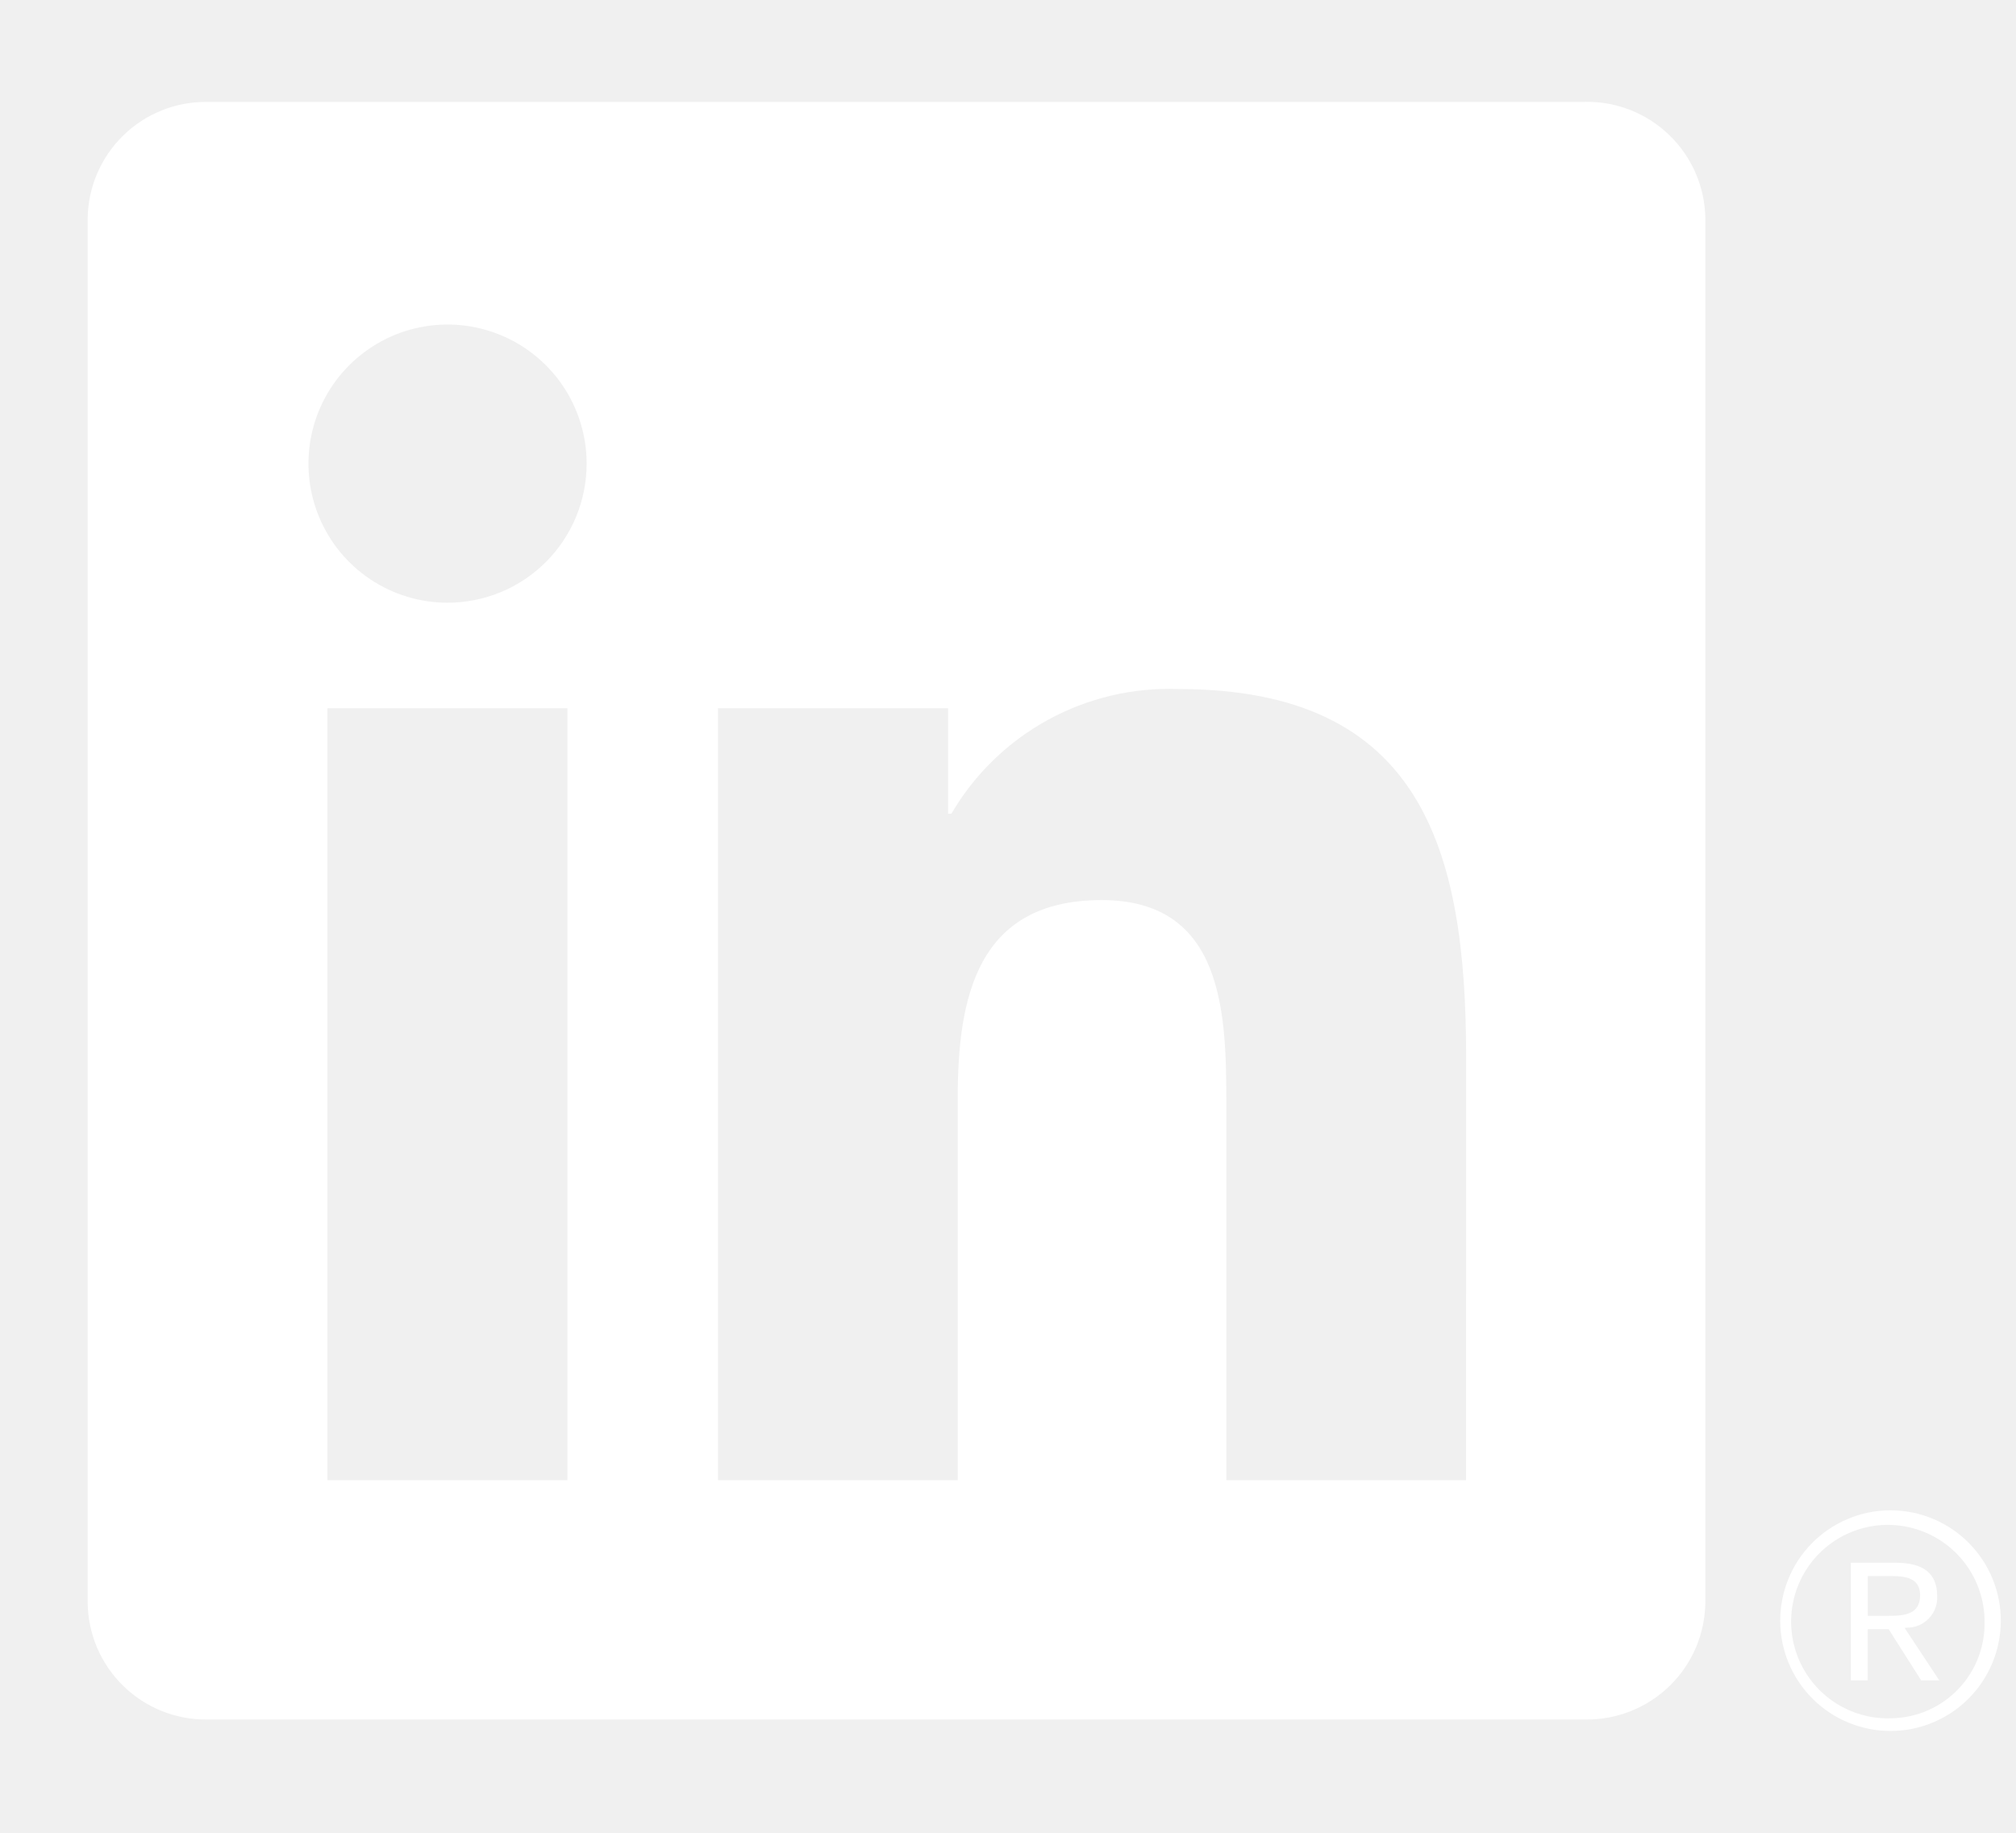
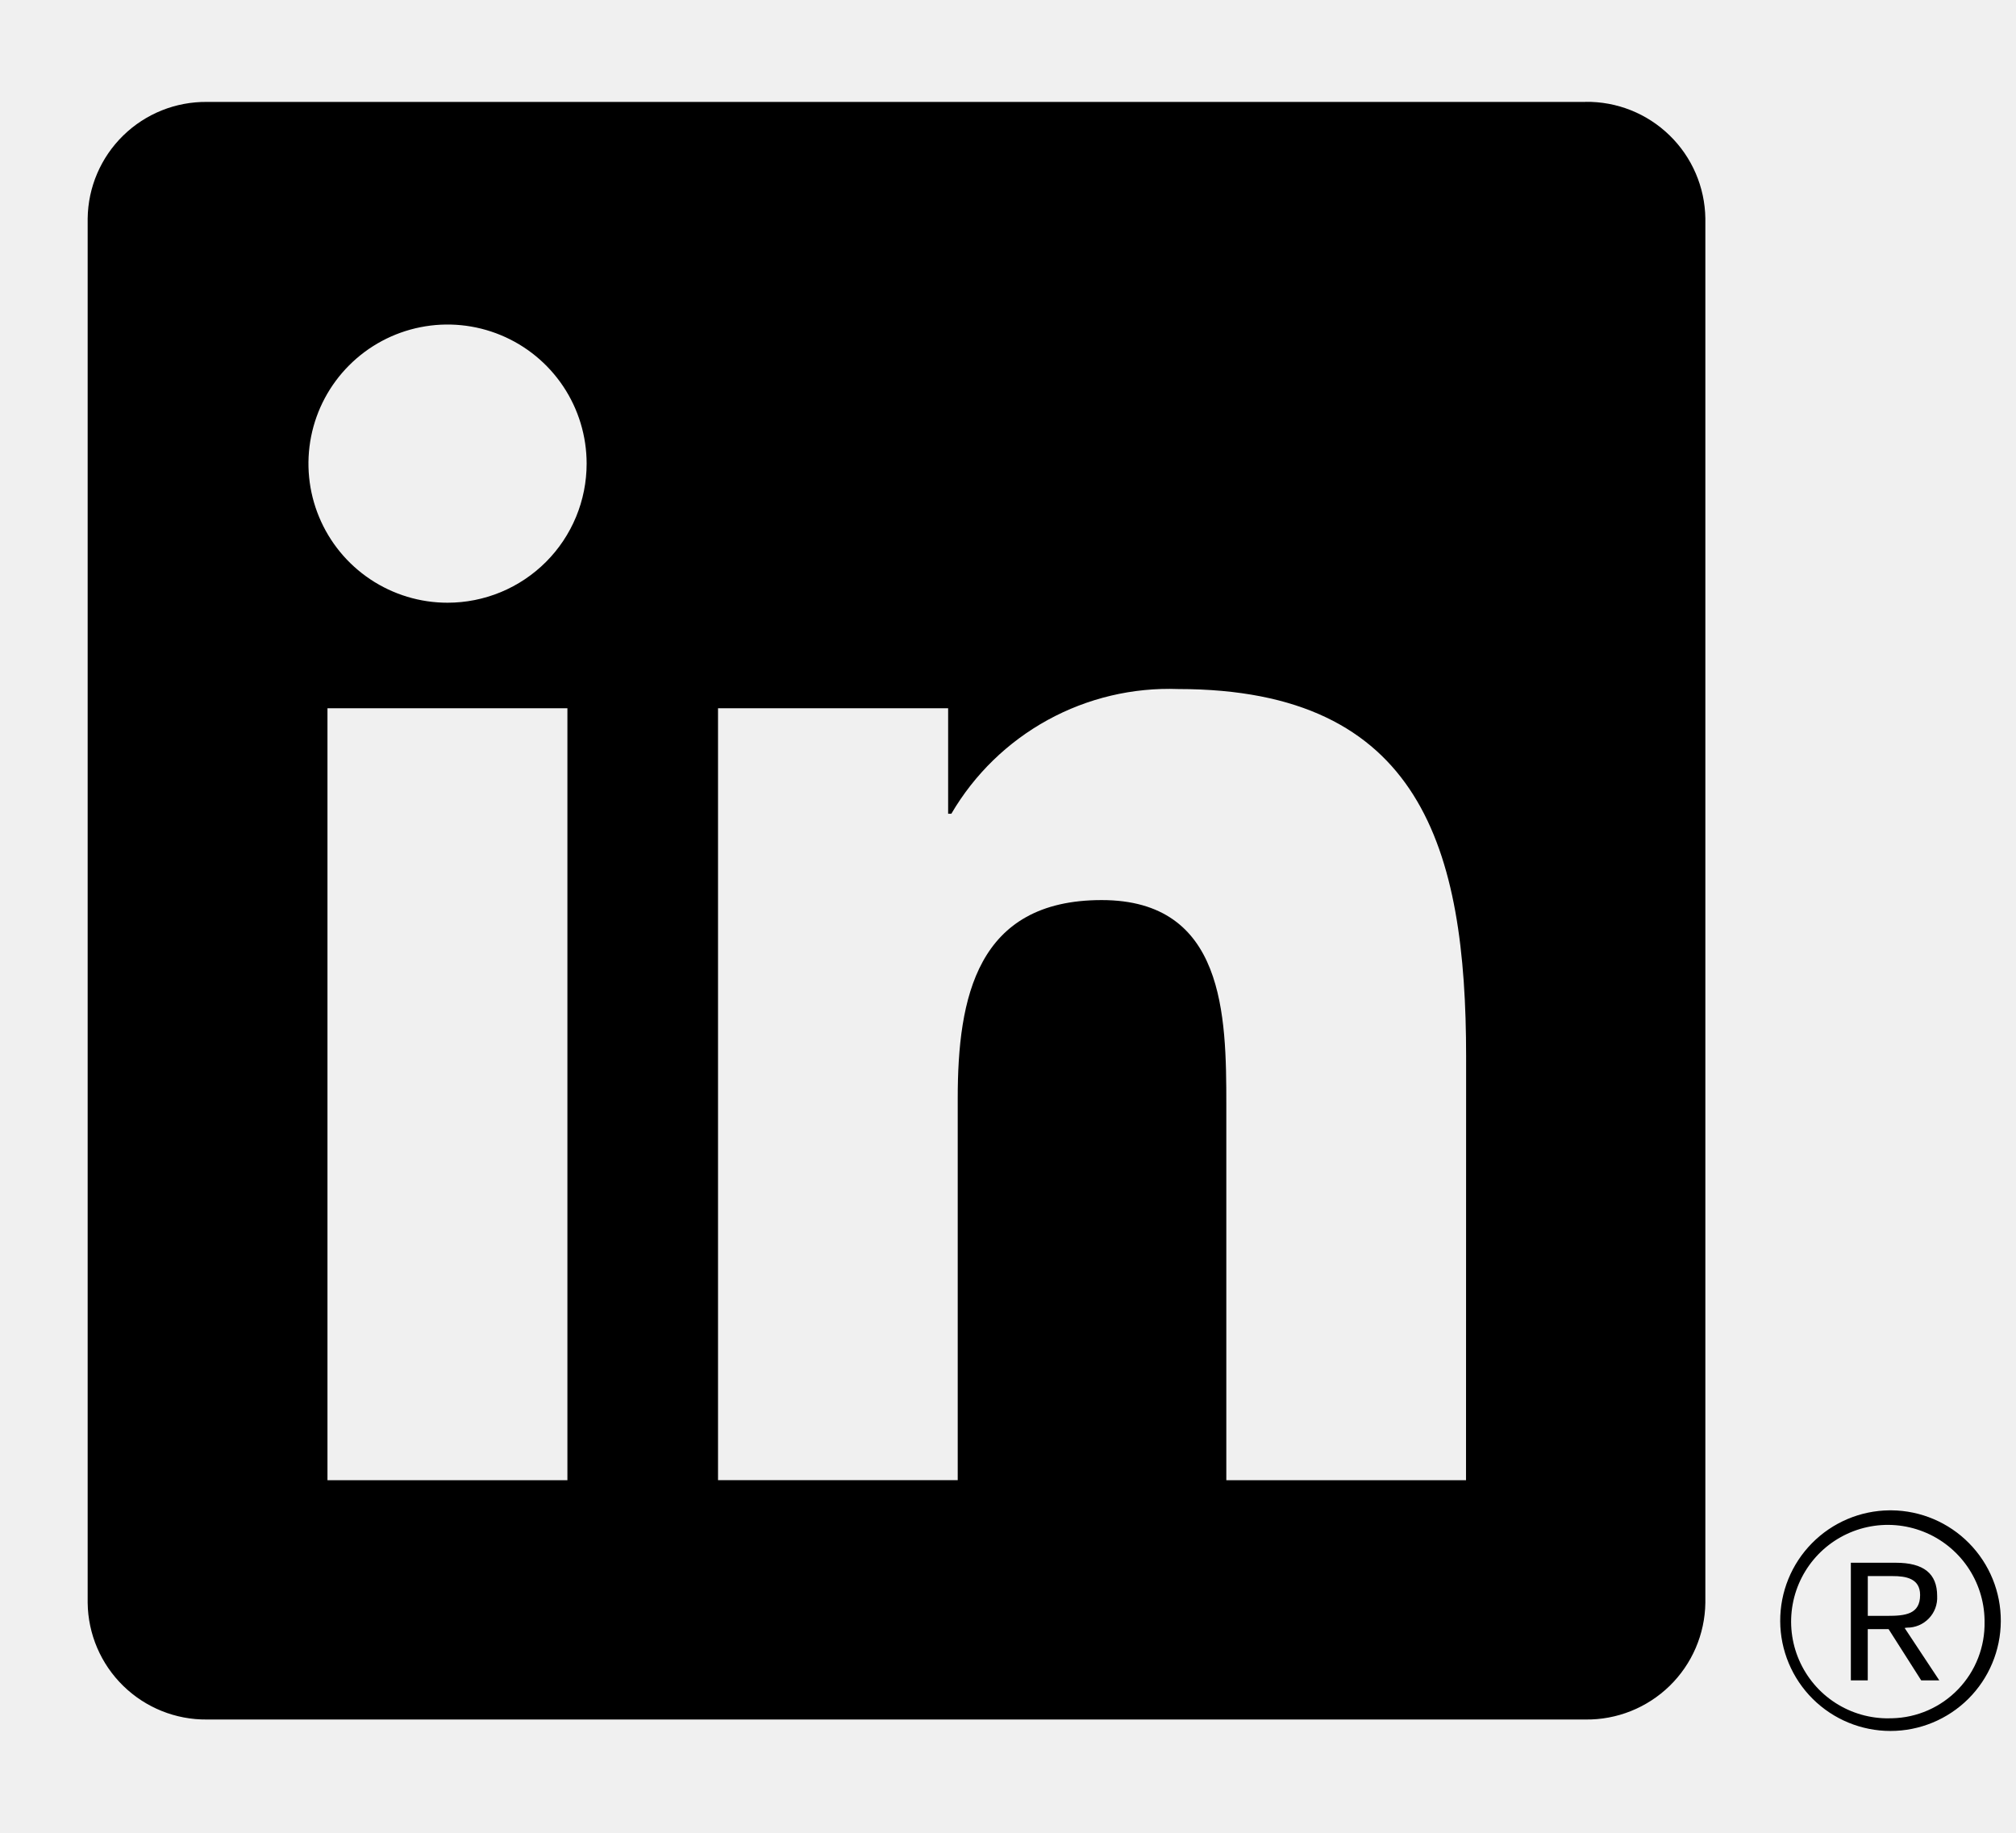
<svg xmlns="http://www.w3.org/2000/svg" width="99" height="90" viewBox="0 0 99 90" fill="none">
-   <path d="M92.785 74.166C91.353 74.18 89.985 74.76 88.98 75.78C87.974 76.8 87.414 78.177 87.421 79.609C87.427 81.041 88.001 82.412 89.016 83.423C90.031 84.433 91.405 85 92.837 85C94.27 85 95.643 84.433 96.659 83.423C97.674 82.412 98.247 81.041 98.254 79.609C98.261 78.177 97.701 76.8 96.695 75.78C95.69 74.76 94.322 74.18 92.889 74.166H92.785ZM92.785 84.38C91.846 84.395 90.923 84.132 90.133 83.623C89.344 83.115 88.723 82.383 88.349 81.521C87.975 80.659 87.865 79.706 88.033 78.782C88.201 77.857 88.639 77.004 89.292 76.328C89.945 75.653 90.784 75.187 91.702 74.988C92.62 74.789 93.577 74.868 94.451 75.213C95.325 75.558 96.076 76.154 96.611 76.926C97.146 77.698 97.44 78.612 97.456 79.551V79.631C97.482 80.863 97.018 82.056 96.165 82.946C95.312 83.836 94.141 84.351 92.909 84.377H92.787M71.992 72.686H60.221V54.253C60.221 49.858 60.143 44.199 54.099 44.199C47.969 44.199 47.031 48.988 47.031 53.933V72.685H35.26V34.779H46.56V39.959H46.718C47.849 38.026 49.483 36.435 51.446 35.357C53.41 34.279 55.629 33.753 57.867 33.836C69.797 33.836 71.997 41.683 71.997 51.892L71.992 72.686ZM21.979 29.597C20.628 29.598 19.307 29.197 18.184 28.447C17.06 27.697 16.185 26.63 15.668 25.382C15.15 24.134 15.015 22.761 15.278 21.435C15.541 20.11 16.192 18.893 17.147 17.938C18.102 16.982 19.319 16.331 20.644 16.068C21.969 15.804 23.342 15.939 24.591 16.456C25.839 16.972 26.906 17.848 27.657 18.971C28.407 20.094 28.808 21.415 28.808 22.766C28.808 23.663 28.632 24.551 28.289 25.38C27.946 26.208 27.443 26.962 26.809 27.596C26.174 28.23 25.422 28.734 24.593 29.077C23.764 29.42 22.876 29.597 21.979 29.597ZM27.864 72.686H16.081V34.779H27.864V72.686ZM77.86 5.005H10.167C8.63 4.988 7.15 5.581 6.051 6.655C4.951 7.729 4.323 9.195 4.305 10.731V78.705C4.323 80.243 4.95 81.71 6.05 82.784C7.149 83.859 8.629 84.454 10.167 84.438H77.86C79.4 84.457 80.885 83.864 81.989 82.789C83.092 81.715 83.724 80.246 83.745 78.705V10.726C83.723 9.187 83.091 7.719 81.987 6.646C80.884 5.572 79.399 4.98 77.86 5.001M93.645 79.927C93.846 79.929 94.046 79.889 94.232 79.811C94.418 79.732 94.585 79.617 94.724 79.471C94.864 79.325 94.971 79.152 95.041 78.963C95.11 78.773 95.14 78.572 95.128 78.371C95.128 77.267 94.463 76.74 93.097 76.74H90.89V82.517H91.72V79.999H92.74L92.763 80.03L94.346 82.517H95.234L93.531 79.943L93.645 79.927ZM92.685 79.348H91.722V77.395H92.942C93.573 77.395 94.291 77.498 94.291 78.323C94.291 79.272 93.564 79.348 92.68 79.348" fill="#fff" />
+   <path d="M92.785 74.166C91.353 74.18 89.985 74.76 88.98 75.78C87.974 76.8 87.414 78.177 87.421 79.609C87.427 81.041 88.001 82.412 89.016 83.423C90.031 84.433 91.405 85 92.837 85C94.27 85 95.643 84.433 96.659 83.423C97.674 82.412 98.247 81.041 98.254 79.609C98.261 78.177 97.701 76.8 96.695 75.78C95.69 74.76 94.322 74.18 92.889 74.166H92.785ZM92.785 84.38C91.846 84.395 90.923 84.132 90.133 83.623C89.344 83.115 88.723 82.383 88.349 81.521C87.975 80.659 87.865 79.706 88.033 78.782C88.201 77.857 88.639 77.004 89.292 76.328C89.945 75.653 90.784 75.187 91.702 74.988C92.62 74.789 93.577 74.868 94.451 75.213C95.325 75.558 96.076 76.154 96.611 76.926C97.146 77.698 97.44 78.612 97.456 79.551V79.631C97.482 80.863 97.018 82.056 96.165 82.946C95.312 83.836 94.141 84.351 92.909 84.377H92.787M71.992 72.686H60.221V54.253C60.221 49.858 60.143 44.199 54.099 44.199C47.969 44.199 47.031 48.988 47.031 53.933V72.685H35.26V34.779H46.56V39.959H46.718C47.849 38.026 49.483 36.435 51.446 35.357C53.41 34.279 55.629 33.753 57.867 33.836C69.797 33.836 71.997 41.683 71.997 51.892L71.992 72.686ZM21.979 29.597C20.628 29.598 19.307 29.197 18.184 28.447C17.06 27.697 16.185 26.63 15.668 25.382C15.15 24.134 15.015 22.761 15.278 21.435C15.541 20.11 16.192 18.893 17.147 17.938C18.102 16.982 19.319 16.331 20.644 16.068C21.969 15.804 23.342 15.939 24.591 16.456C25.839 16.972 26.906 17.848 27.657 18.971C28.407 20.094 28.808 21.415 28.808 22.766C28.808 23.663 28.632 24.551 28.289 25.38C27.946 26.208 27.443 26.962 26.809 27.596C26.174 28.23 25.422 28.734 24.593 29.077C23.764 29.42 22.876 29.597 21.979 29.597ZM27.864 72.686H16.081V34.779H27.864V72.686ZM77.86 5.005H10.167C8.63 4.988 7.15 5.581 6.051 6.655C4.951 7.729 4.323 9.195 4.305 10.731V78.705C4.323 80.243 4.95 81.71 6.05 82.784C7.149 83.859 8.629 84.454 10.167 84.438H77.86C79.4 84.457 80.885 83.864 81.989 82.789C83.092 81.715 83.724 80.246 83.745 78.705V10.726C83.723 9.187 83.091 7.719 81.987 6.646C80.884 5.572 79.399 4.98 77.86 5.001M93.645 79.927C93.846 79.929 94.046 79.889 94.232 79.811C94.418 79.732 94.585 79.617 94.724 79.471C94.864 79.325 94.971 79.152 95.041 78.963C95.11 78.773 95.14 78.572 95.128 78.371C95.128 77.267 94.463 76.74 93.097 76.74H90.89V82.517H91.72V79.999H92.74L92.763 80.03L94.346 82.517H95.234L93.531 79.943L93.645 79.927ZM92.685 79.348H91.722V77.395H92.942C93.573 77.395 94.291 77.498 94.291 78.323C94.291 79.272 93.564 79.348 92.68 79.348" fill="#000" />
</svg>
